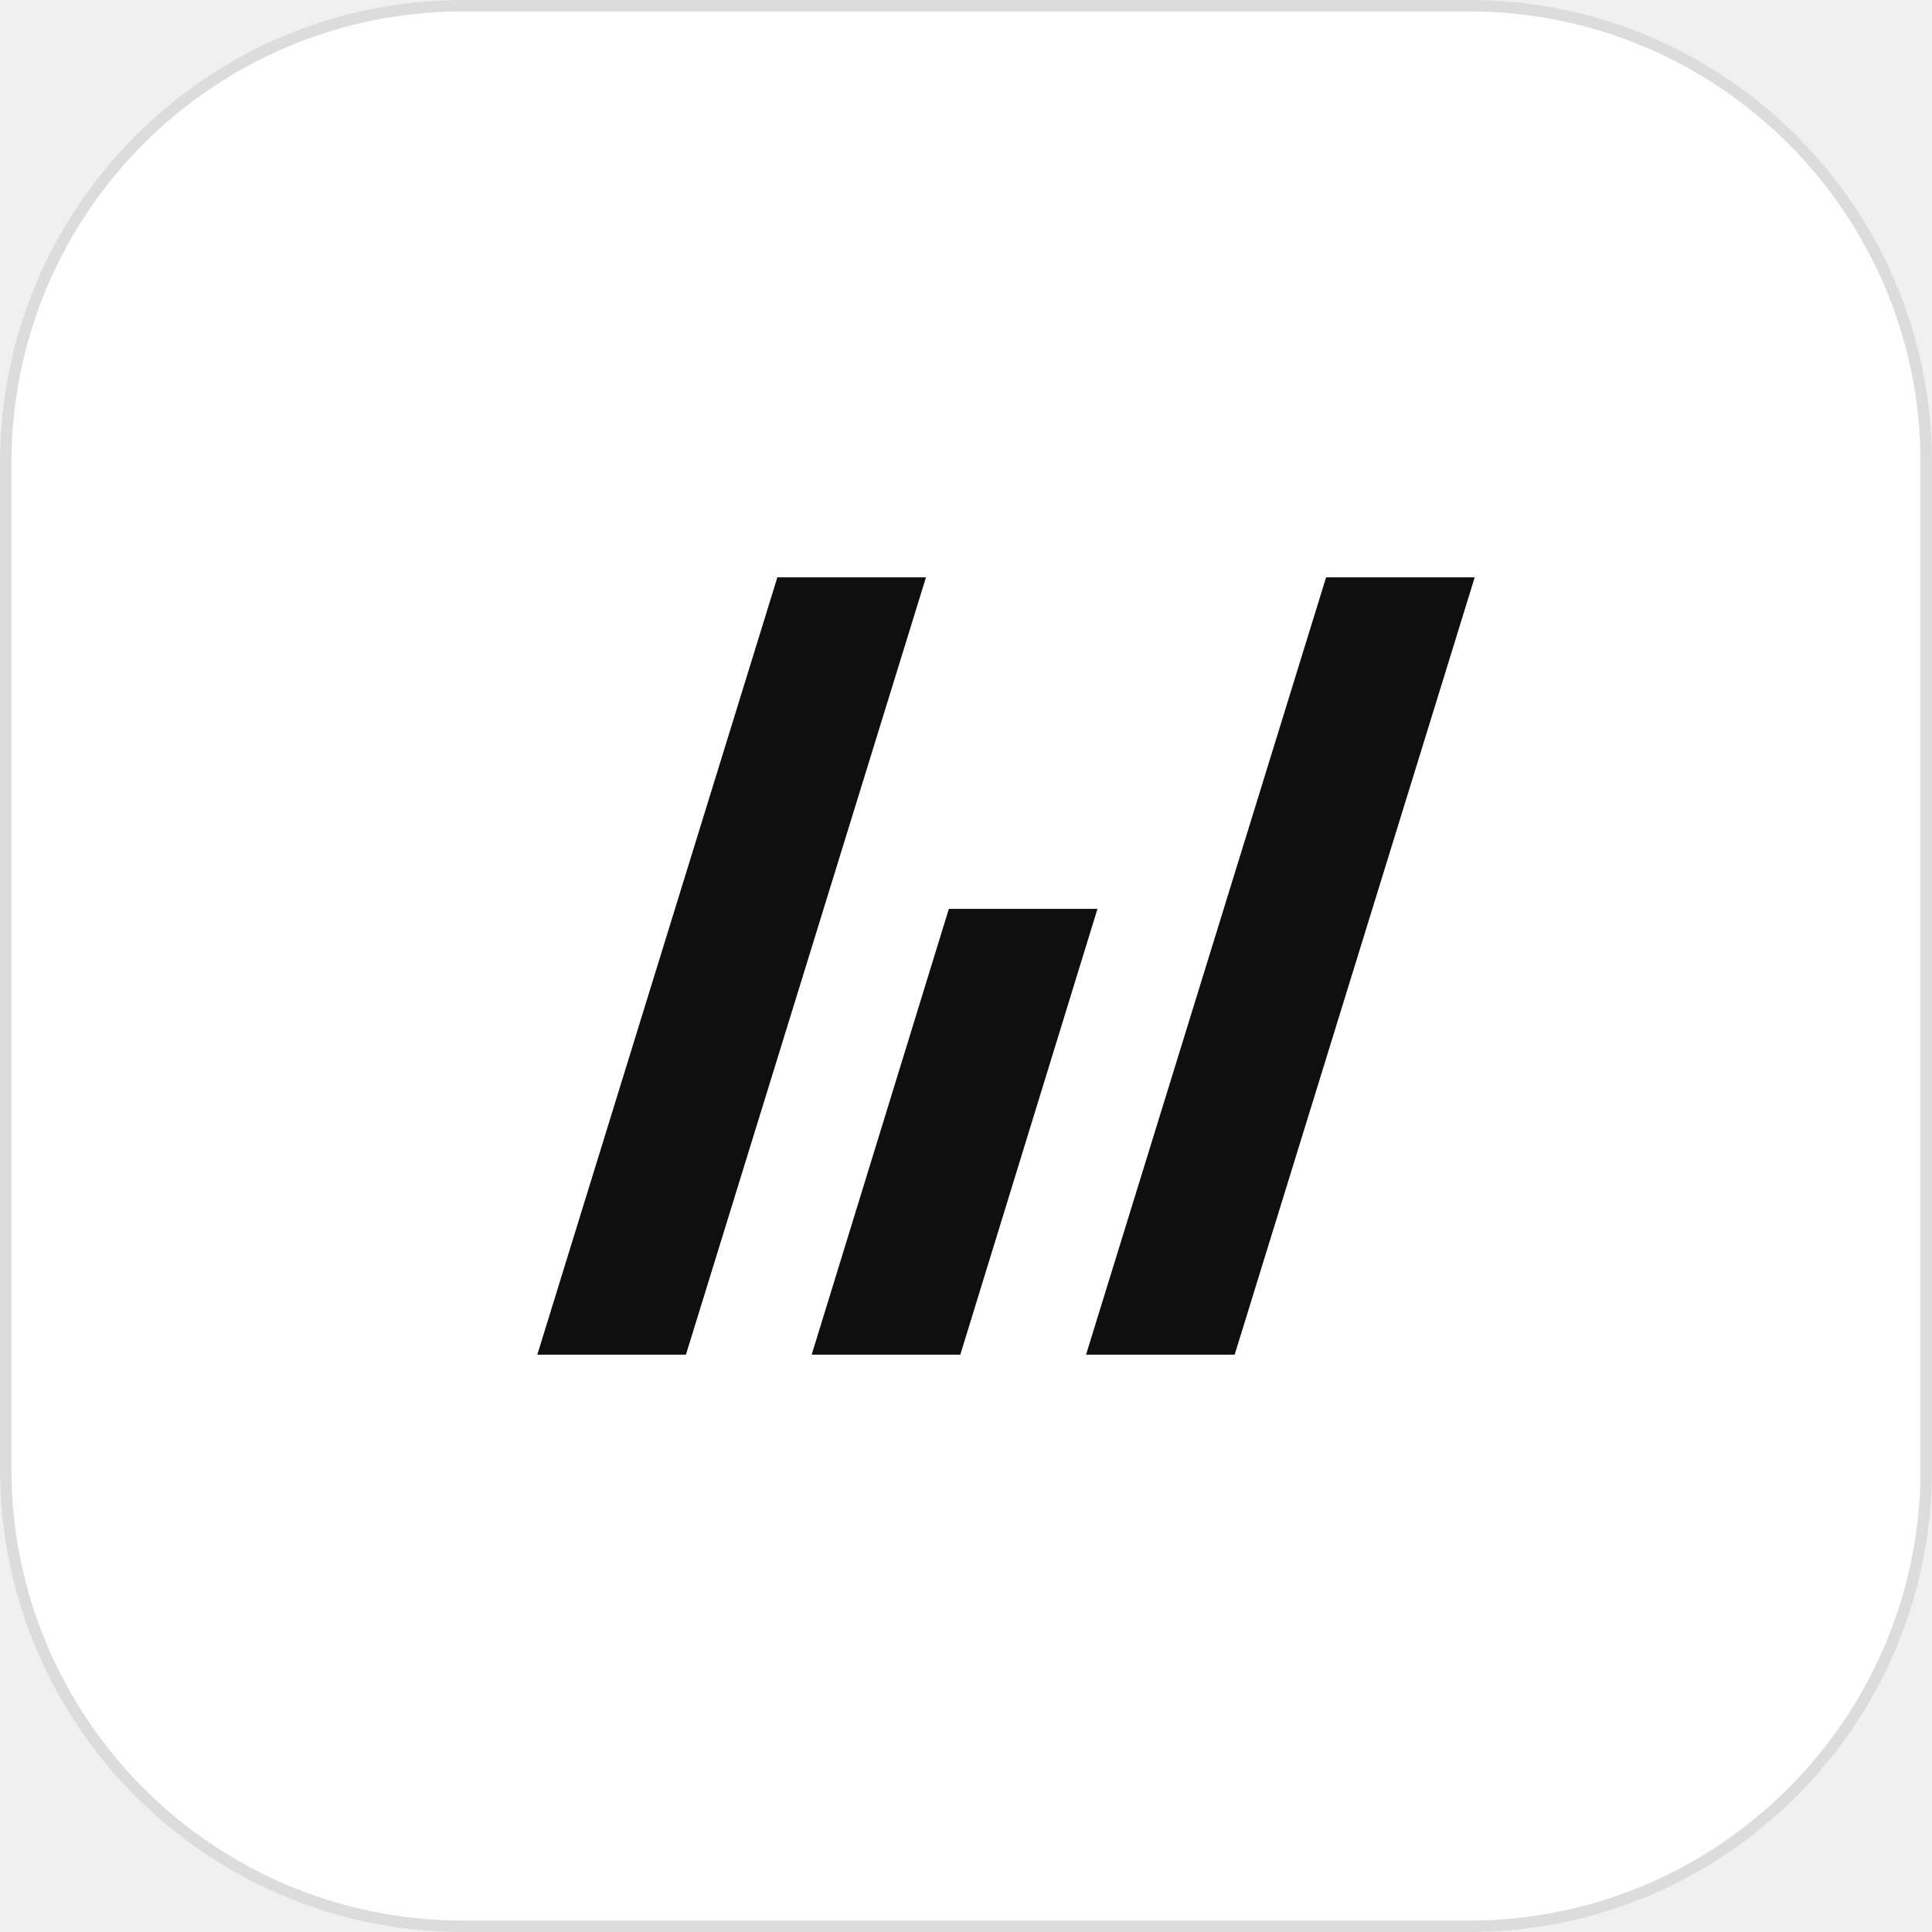
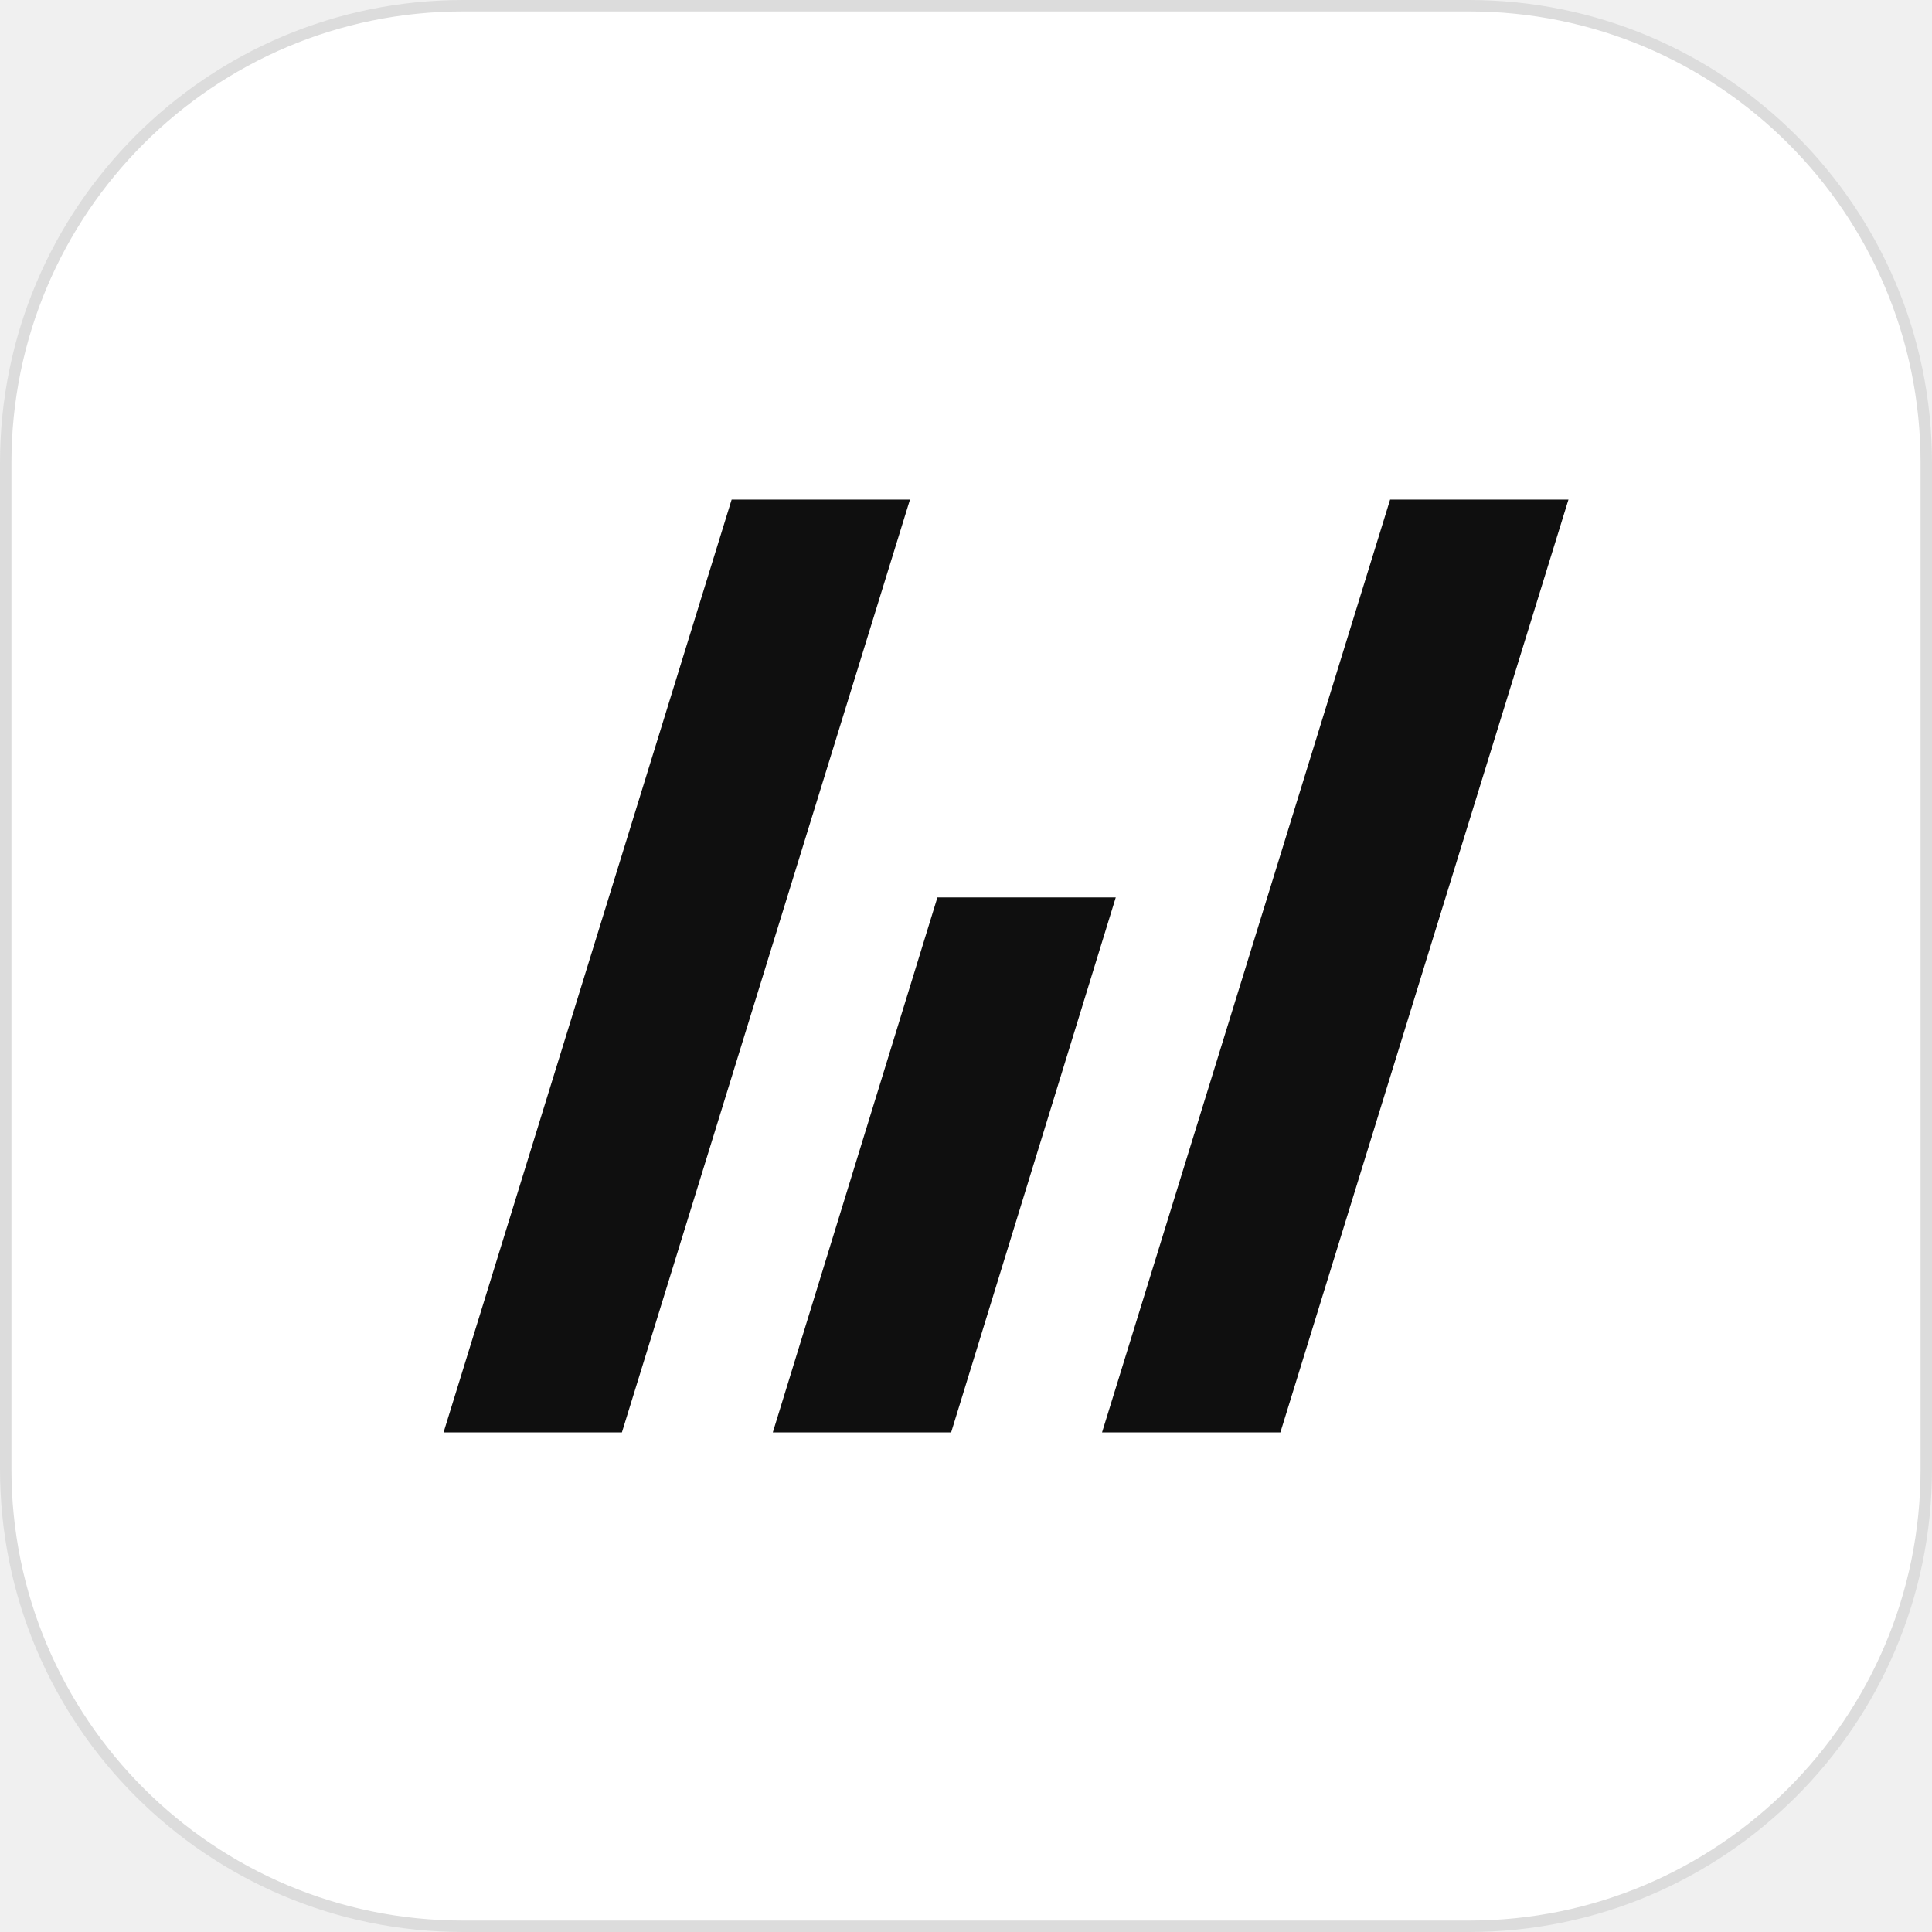
<svg xmlns="http://www.w3.org/2000/svg" viewBox="0 0 338 338">
  <rect x="1" y="1" width="336" height="336" rx="80" fill="#ffffff" stroke="#dcdcdc" stroke-width="2" />
-   <polygon points="94.00,237.00 120.00,237.00 162.00,101.00 136.00,101.00" fill="#0f0f0f" />
-   <polygon points="142.00,237.00 168.00,237.00 192.00,159.00 166.00,159.00" fill="#0f0f0f" />
-   <polygon points="190.00,237.00 216.00,237.00 258.00,101.00 232.00,101.00" fill="#0f0f0f" />
+   <polygon points="77.60,250.60 108.80,250.60 159.20,87.40 128.00,87.40" fill="#0f0f0f" />
+   <polygon points="135.20,250.60 166.40,250.60 195.20,157.00 164.00,157.00" fill="#0f0f0f" />
+   <polygon points="192.80,250.60 224.00,250.60 274.40,87.40 243.20,87.40" fill="#0f0f0f" />
</svg>
